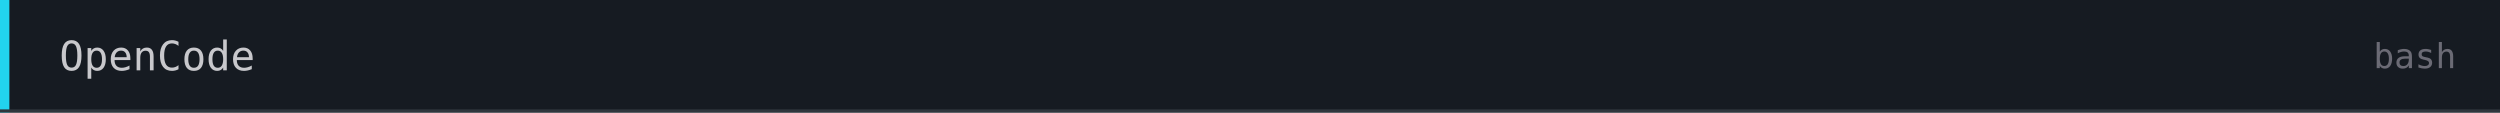
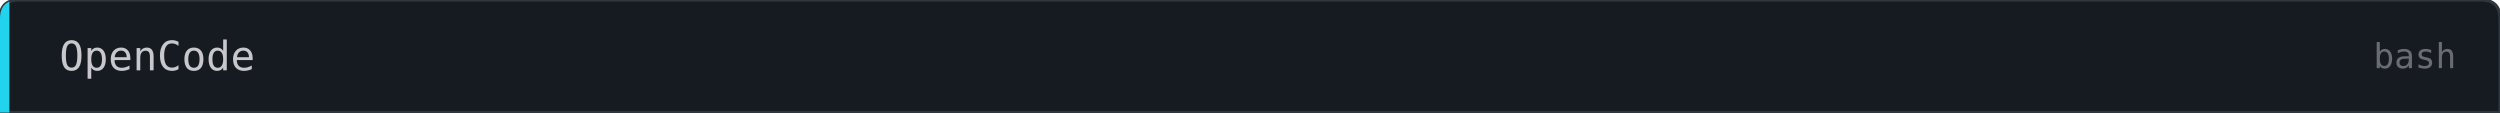
<svg xmlns="http://www.w3.org/2000/svg" viewBox="0 0 800 36" role="img" aria-label="OpenCode">
-   <rect width="800" height="36" fill="#161b22" />
-   <rect x="0" y="0" width="3" height="36" fill="#22d3ee" />
+   <defs>
+     <clipPath id="header-clip">
+       <path d="M0,6 Q0,0 6,0 L794,0 Q800,0 800,6 L800,36 L0,36 Z" />
+     </clipPath>
+   </defs>
+   <path d="M0,6 Q0,0 6,0 L794,0 Q800,0 800,6 L800,36 L0,36 Z" fill="#161b22" stroke="#30363d" stroke-width="1" />
+   <g clip-path="url(#header-clip)">
+     <rect x="0" y="0" width="3" height="36" fill="#22d3ee" />
+   </g>
  <text x="19" y="18" fill="#c8c8cc" font-family="'JetBrains Mono','Fira Code',monospace" font-size="13" font-weight="400" dominant-baseline="central">OpenCode</text>
  <text x="786" y="18" fill="#6b6b75" font-family="'JetBrains Mono','Fira Code',monospace" font-size="11" font-weight="400" dominant-baseline="central" text-anchor="end">bash</text>
-   <line x1="0" y1="35.5" x2="800" y2="35.5" stroke="#30363d" />
</svg>
